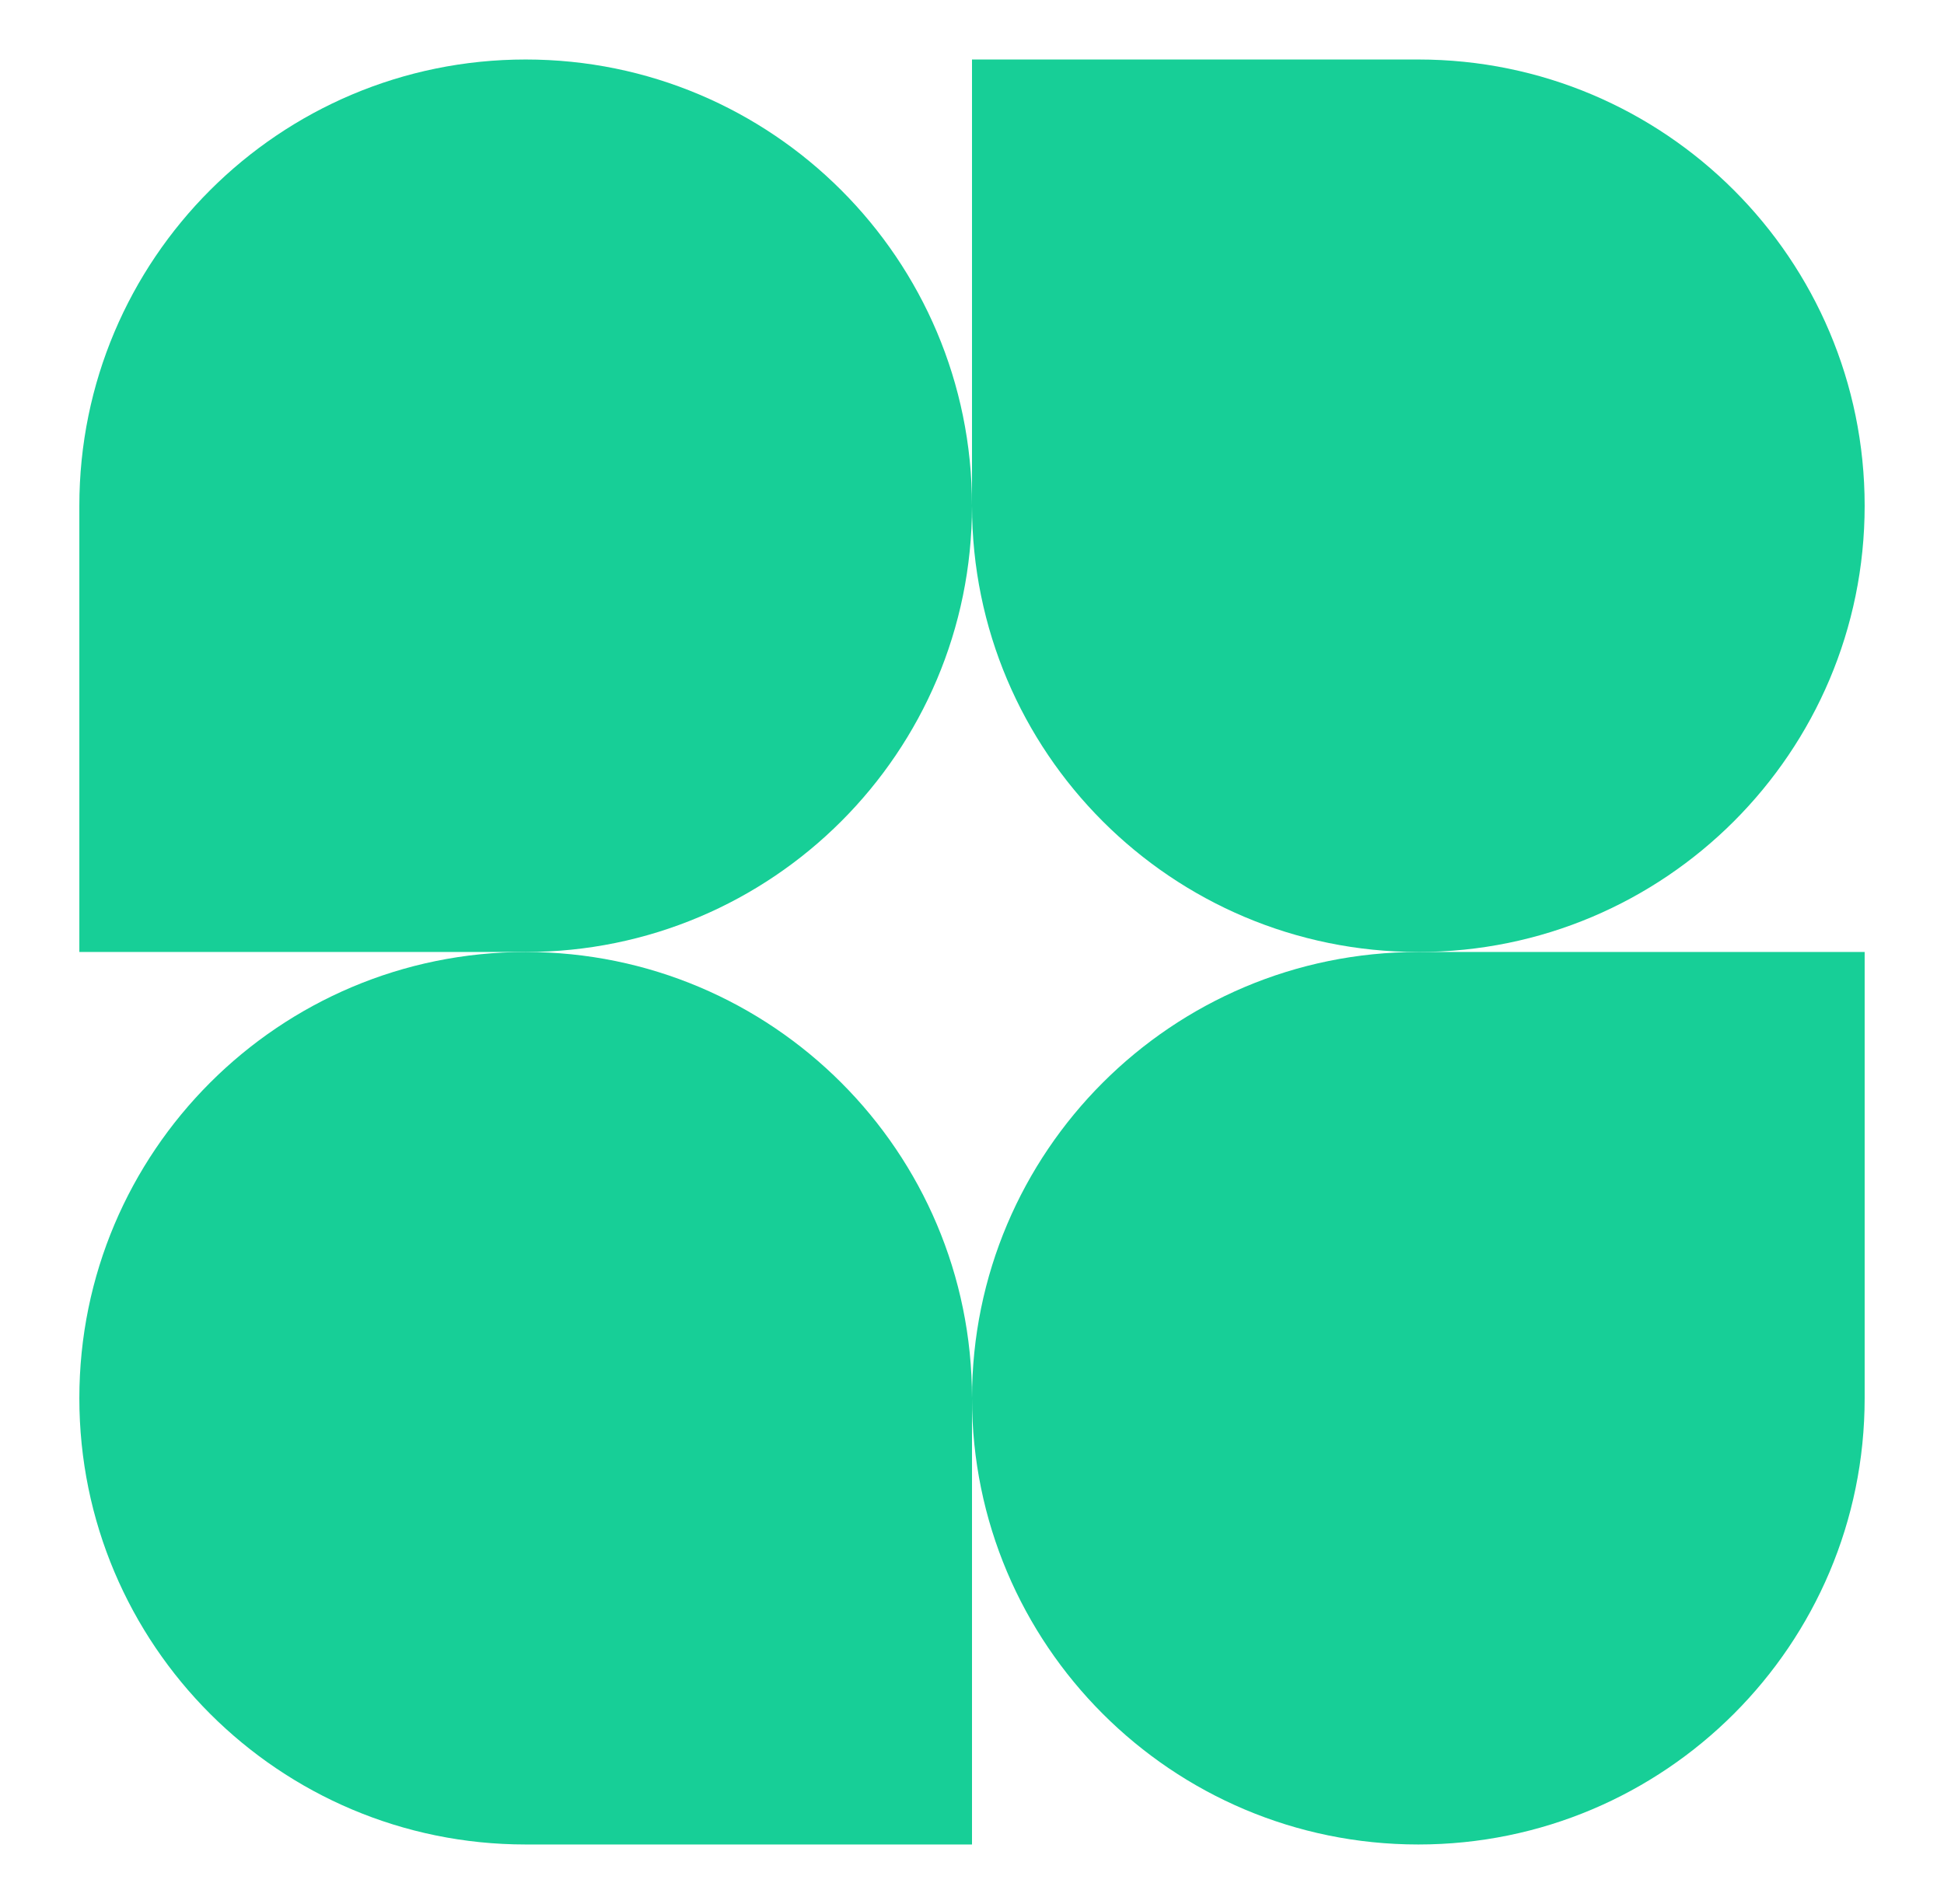
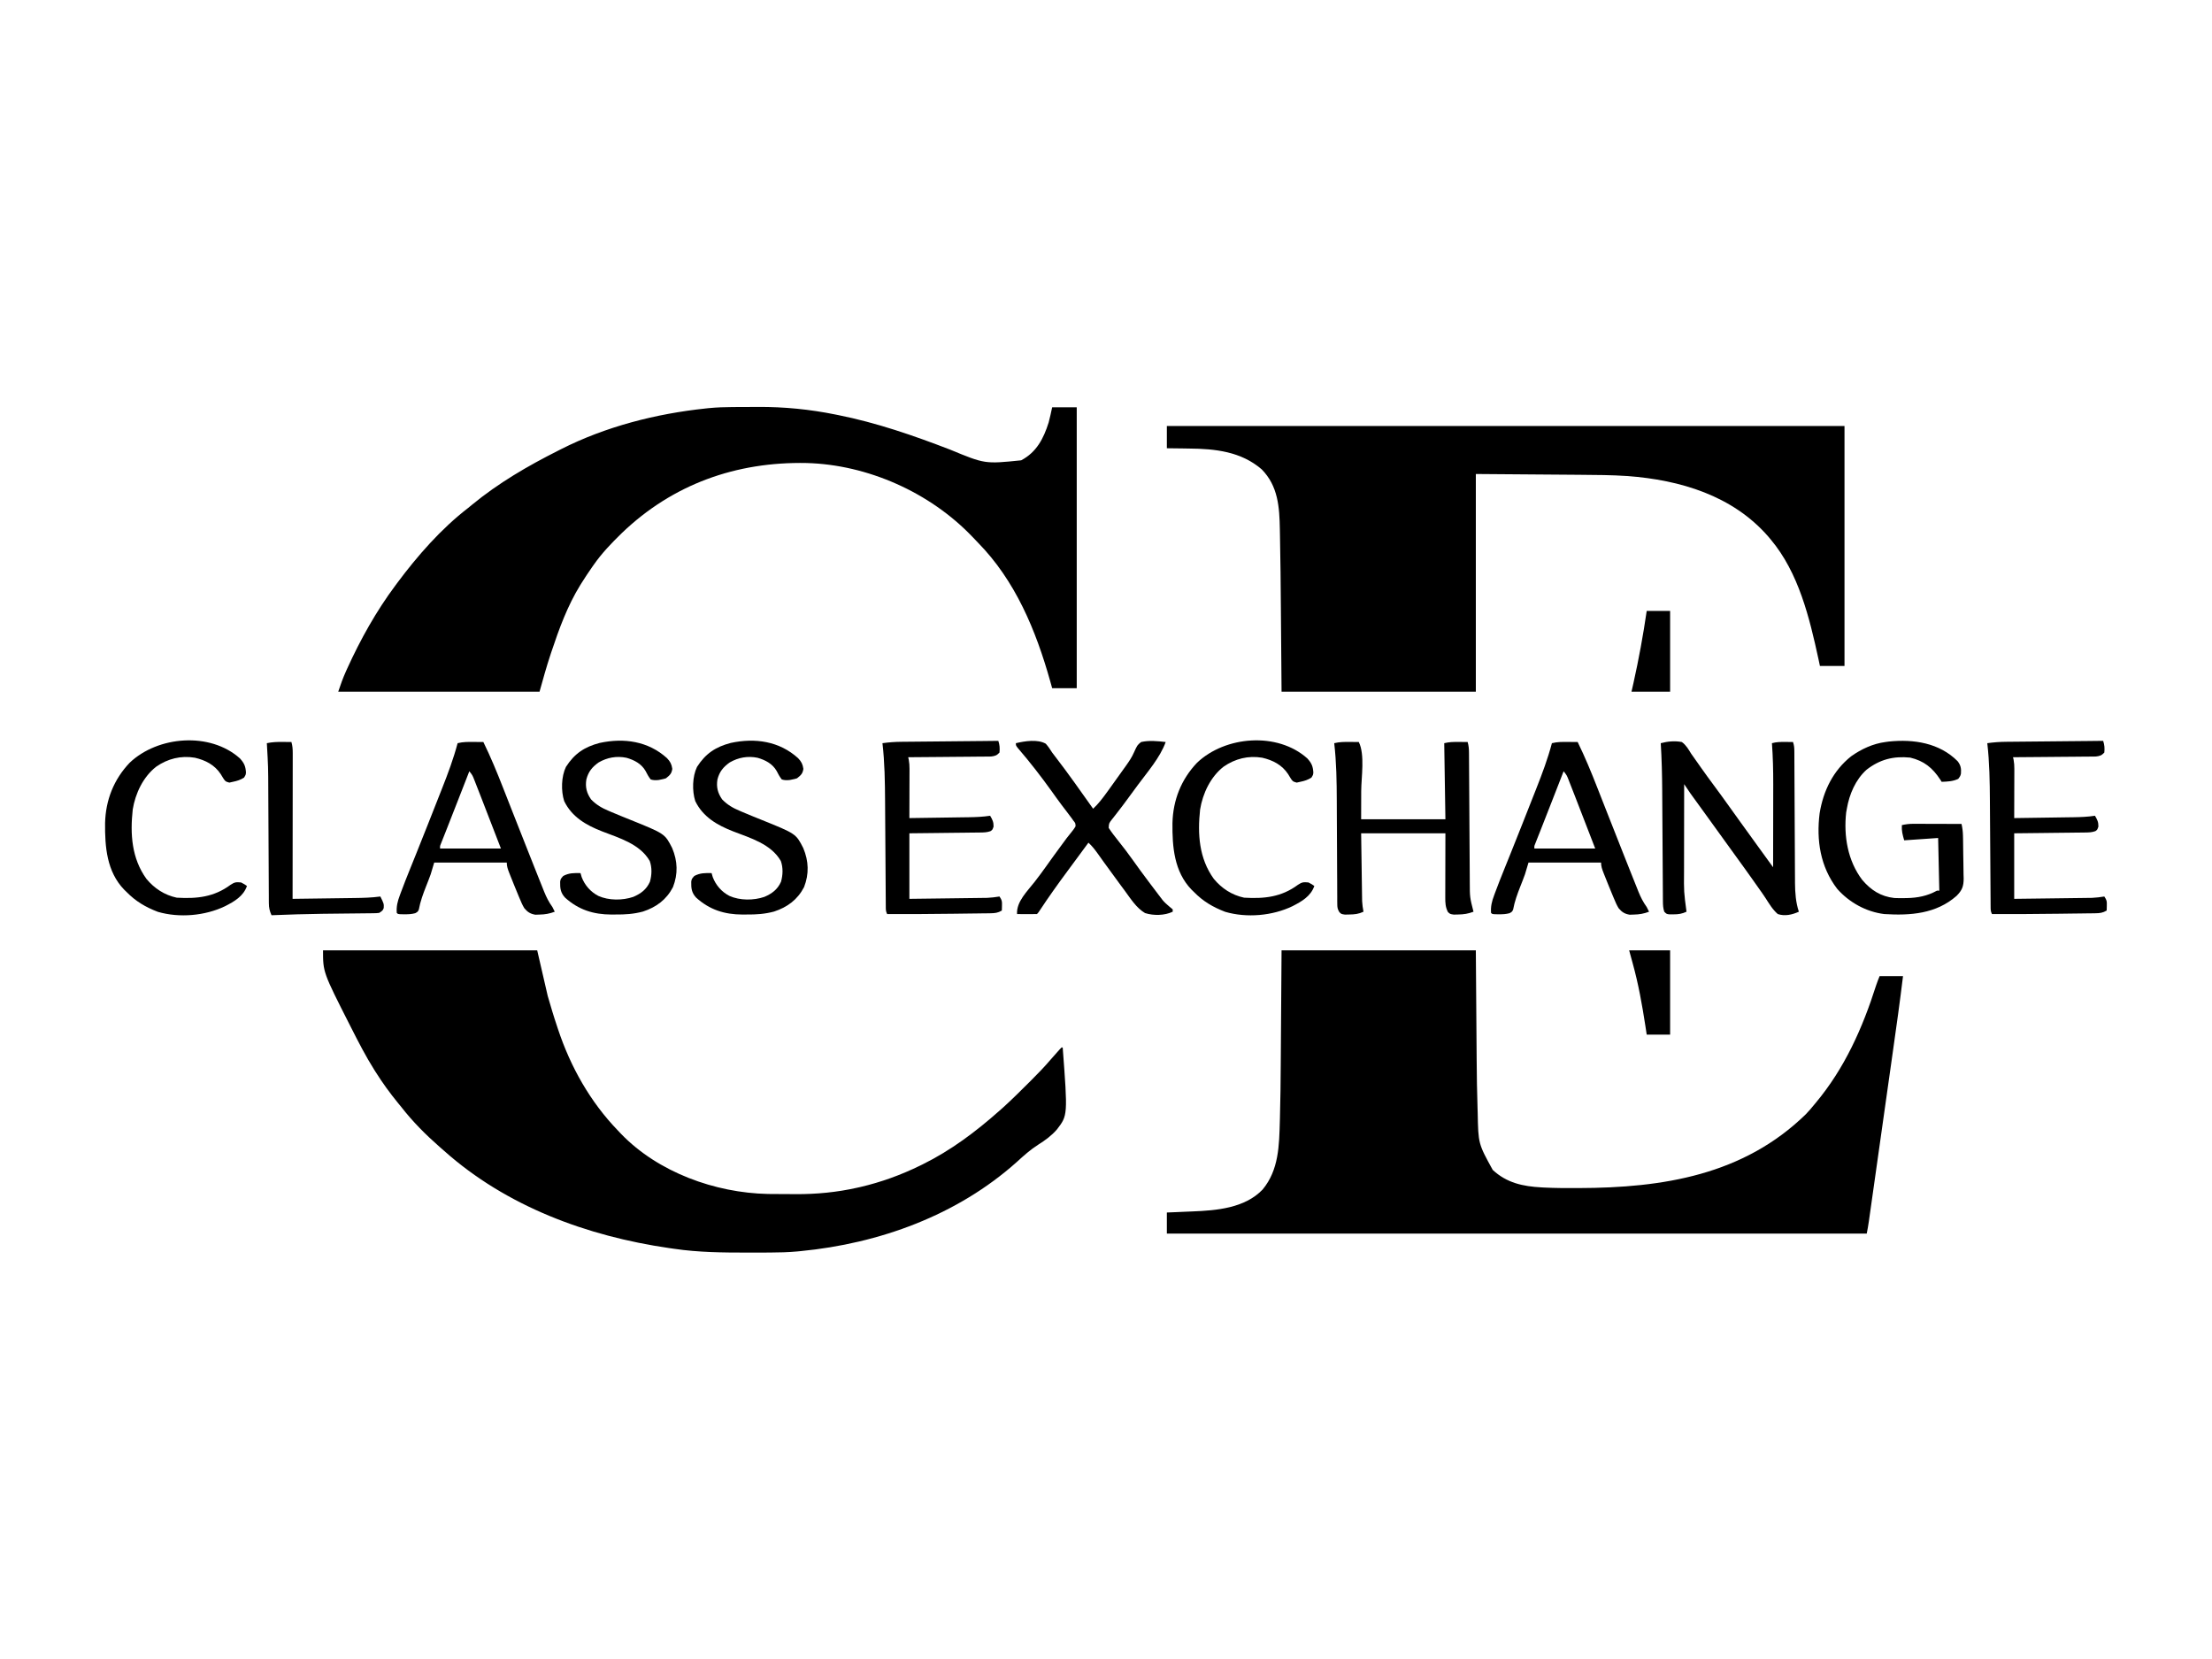
- <svg xmlns="http://www.w3.org/2000/svg" id="logo-15" width="49" height="48" viewBox="0 0 49 48" fill="none">
-   <path d="M24.5 12.75C24.5 18.963 19.463 24 13.25 24H2V12.75C2 6.537 7.037 1.5 13.25 1.5C19.463 1.5 24.5 6.537 24.5 12.75Z" class="ccustom" fill="#17CF97" />
-   <path d="M24.5 35.25C24.5 29.037 29.537 24 35.75 24H47V35.25C47 41.463 41.963 46.5 35.75 46.5C29.537 46.5 24.5 41.463 24.5 35.25Z" class="ccustom" fill="#17CF97" />
-   <path d="M2 35.25C2 41.463 7.037 46.5 13.25 46.5H24.5V35.25C24.5 29.037 19.463 24 13.25 24C7.037 24 2 29.037 2 35.25Z" class="ccustom" fill="#17CF97" />
-   <path d="M47 12.75C47 6.537 41.963 1.5 35.75 1.5H24.5V12.75C24.5 18.963 29.537 24 35.75 24C41.963 24 47 18.963 47 12.75Z" class="ccustom" fill="#17CF97" />
+ <svg xmlns="http://www.w3.org/2000/svg" version="1.1" width="1890" height="1417">
+   <path d="M0 0 C54.78 0 109.56 0 166 0 C166.438 57.625 166.438 57.625 166.568 75.624 C166.612 81.085 166.612 81.085 166.656 86.546 C166.675 88.924 166.692 91.302 166.708 93.68 C166.803 107.507 167.019 121.322 167.469 135.142 C167.528 136.986 167.528 136.986 167.589 138.868 C168.086 165.177 168.086 165.177 180.438 187.625 C192.415 198.726 206.185 201.698 222.227 202.555 C223.005 202.597 223.784 202.639 224.587 202.682 C233.515 203.126 242.437 203.155 251.375 203.125 C252.241 203.123 253.106 203.121 253.998 203.119 C325.817 202.937 394.673 192.044 448 140 C450.479 137.438 452.751 134.765 455 132 C455.422 131.495 455.844 130.991 456.279 130.471 C481.177 100.715 496.419 66.401 508.105 29.665 C508.974 27.076 509.986 24.536 511 22 C517.6 22 524.2 22 531 22 C528.391 43.656 525.337 65.242 522.277 86.837 C521.53 92.11 520.785 97.384 520.04 102.657 C518.792 111.485 517.543 120.312 516.293 129.14 C514.849 139.339 513.407 149.538 511.966 159.737 C510.574 169.589 509.181 179.441 507.787 189.293 C507.196 193.473 506.605 197.653 506.014 201.832 C505.321 206.739 504.627 211.645 503.931 216.551 C503.676 218.35 503.422 220.149 503.168 221.948 C502.822 224.402 502.474 226.856 502.125 229.309 C501.975 230.377 501.975 230.377 501.822 231.467 C501.316 235.013 500.703 238.484 500 242 C302.66 242 105.32 242 -98 242 C-98 236.06 -98 230.12 -98 224 C-95.287 223.89 -92.573 223.781 -89.777 223.668 C-87.096 223.552 -84.415 223.431 -81.734 223.31 C-79.897 223.23 -78.059 223.153 -76.221 223.081 C-55.464 222.26 -31.42 220.297 -16.188 204.375 C-2.247 187.642 -2.033 166.546 -1.457 145.764 C-1.437 145.049 -1.416 144.334 -1.394 143.597 C-0.944 127.992 -0.782 112.388 -0.684 96.777 C-0.665 94.269 -0.646 91.761 -0.627 89.253 C-0.56 80.148 -0.499 71.043 -0.438 61.938 C-0.293 41.498 -0.149 21.059 0 0 Z " fill="#000000" transform="translate(1095,812)" />
+   <path d="M0 0 C191.07 0 382.14 0 579 0 C579 67.65 579 135.3 579 205 C572.07 205 565.14 205 558 205 C557.381 202.096 557.381 202.096 556.75 199.133 C549.073 163.742 539.819 125.363 516 97 C515.27 96.131 514.541 95.262 513.789 94.367 C483.281 59.363 438.599 46.14 393.739 42.754 C380.154 41.844 366.576 41.776 352.965 41.684 C350.679 41.665 348.393 41.646 346.107 41.627 C337.717 41.559 329.327 41.499 320.938 41.438 C302.148 41.293 283.359 41.149 264 41 C264 102.38 264 163.76 264 227 C209.22 227 154.44 227 98 227 C97.562 173.062 97.562 173.062 97.432 156.317 C97.175 124.799 97.175 124.799 96.644 93.285 C96.609 91.589 96.576 89.892 96.546 88.196 C96.203 69.264 95.075 51.249 81 37 C63.315 21.768 41.235 19.425 18.875 19.25 C17.03 19.222 15.185 19.192 13.34 19.16 C8.893 19.084 4.448 19.043 0 19 C0 12.73 0 6.46 0 0 Z " fill="#000000" transform="translate(997,364)" />
+   <path d="M0 0 C1.712 -0.009 1.712 -0.009 3.458 -0.017 C5.868 -0.027 8.279 -0.033 10.689 -0.037 C14.279 -0.047 17.868 -0.078 21.457 -0.109 C43.831 -0.214 65.793 1.943 87.719 6.391 C88.468 6.54 89.216 6.689 89.988 6.842 C122.896 13.418 154.314 24.301 185.561 36.337 C215.363 48.684 215.363 48.684 246.352 45.516 C259.471 38.606 265.488 26.972 269.844 13.203 C270.975 8.884 271.931 4.576 272.844 0.203 C279.774 0.203 286.704 0.203 293.844 0.203 C293.844 79.403 293.844 158.603 293.844 240.203 C286.914 240.203 279.984 240.203 272.844 240.203 C272.287 238.209 271.73 236.215 271.156 234.16 C258.943 190.771 241.46 148.438 209.384 115.779 C207.764 114.122 206.173 112.439 204.582 110.754 C168.41 72.95 115.238 49.213 62.984 47.82 C3.051 46.606 -51.236 65.816 -94.832 107.66 C-103.725 116.323 -112.081 124.982 -119.156 135.203 C-119.561 135.779 -119.966 136.356 -120.383 136.95 C-123.424 141.295 -126.334 145.713 -129.156 150.203 C-129.531 150.799 -129.906 151.394 -130.292 152.008 C-141.265 169.751 -148.462 189.492 -155.031 209.203 C-155.366 210.205 -155.366 210.205 -155.707 211.227 C-159.22 221.803 -162.169 232.45 -165.156 243.203 C-221.916 243.203 -278.676 243.203 -337.156 243.203 C-335.183 237.284 -333.201 231.669 -330.656 226.016 C-330.312 225.249 -329.967 224.483 -329.612 223.694 C-318.146 198.481 -304.743 174.43 -288.156 152.203 C-287.725 151.622 -287.294 151.04 -286.85 150.441 C-269.438 127.065 -249.289 104.02 -226.156 86.203 C-225.044 85.294 -223.935 84.381 -222.828 83.465 C-200.27 64.885 -175.198 50.309 -149.156 37.203 C-148.066 36.647 -148.066 36.647 -146.954 36.08 C-108.653 16.646 -65.705 5.698 -23.156 1.203 C-22.339 1.116 -21.522 1.028 -20.681 0.938 C-13.776 0.252 -6.936 0.028 0 0 Z " fill="#000000" transform="translate(626.1562,347.7969)" />
+   <path d="M0 0 C60.39 0 120.78 0 183 0 C185.97 12.87 188.94 25.74 192 39 C194.532 47.747 197.084 56.389 200 65 C200.275 65.832 200.55 66.665 200.833 67.522 C211.545 99.717 228.399 129.582 252 154 C252.883 154.935 253.766 155.869 254.676 156.832 C286.379 189.636 334.925 207.201 380.085 208.161 C381.873 208.181 383.661 208.195 385.449 208.203 C386.424 208.209 387.398 208.215 388.402 208.22 C390.459 208.23 392.515 208.236 394.572 208.24 C397.635 208.25 400.697 208.281 403.76 208.312 C421.521 208.408 439.084 206.72 456.438 202.812 C457.365 202.606 458.293 202.4 459.249 202.187 C476.815 198.096 493.81 191.924 510 184 C511.149 183.44 511.149 183.44 512.322 182.868 C536.476 170.952 557.92 154.845 578 137 C578.962 136.151 579.923 135.301 580.914 134.426 C588.639 127.445 596.004 120.1 603.375 112.75 C603.897 112.23 604.42 111.711 604.958 111.175 C610.859 105.297 616.605 99.352 622 93 C623.62 91.162 625.244 89.328 626.875 87.5 C627.636 86.644 628.396 85.788 629.18 84.906 C629.78 84.277 630.381 83.648 631 83 C631.33 83 631.66 83 632 83 C636.347 140.983 636.347 140.983 627.043 153.078 C622.513 158.314 616.991 162.349 611.141 166.005 C604.505 170.219 598.588 175.498 592.812 180.812 C541.805 226.423 475.319 250.515 408 257 C407.117 257.087 406.233 257.175 405.323 257.265 C397.524 257.981 389.782 258.175 381.953 258.203 C380.636 258.21 379.318 258.217 377.961 258.225 C373.724 258.244 369.487 258.249 365.25 258.25 C364.168 258.25 364.168 258.25 363.064 258.251 C341.902 258.252 320.981 258.114 300 255 C298.561 254.794 297.122 254.588 295.684 254.382 C225.845 244.257 156.77 218.845 103.487 171.324 C102.16 170.143 100.819 168.976 99.477 167.812 C87.703 157.487 76.623 146.358 67 134 C66.051 132.838 65.099 131.678 64.145 130.52 C57.178 122.029 50.863 113.286 45 104 C44.633 103.424 44.267 102.848 43.889 102.254 C36.514 90.581 30.231 78.311 24 66 C23.62 65.255 23.239 64.51 22.847 63.743 C0 18.693 0 18.693 0 0 Z " fill="#000000" transform="translate(276,812)" />
+   <path d="M0 0 C3.675 2.639 5.641 6.19 8 10 C9.351 11.954 10.731 13.886 12.113 15.819 C13.662 17.99 15.191 20.174 16.719 22.359 C20.114 27.19 23.611 31.943 27.125 36.688 C31.551 42.667 35.939 48.668 40.249 54.732 C43.582 59.421 46.943 64.088 50.312 68.75 C50.857 69.503 51.401 70.256 51.962 71.032 C53.076 72.573 54.19 74.114 55.305 75.655 C57.017 78.023 58.727 80.392 60.438 82.762 C61.003 83.545 61.568 84.329 62.151 85.136 C63.213 86.606 64.274 88.077 65.335 89.548 C68.282 93.629 71.237 97.703 74.198 101.774 C74.912 102.755 75.626 103.737 76.361 104.748 C76.902 105.491 77.443 106.234 78 107 C78.023 95.689 78.041 84.379 78.052 73.068 C78.057 67.815 78.064 62.561 78.075 57.307 C78.086 52.224 78.092 47.141 78.095 42.057 C78.097 40.131 78.1 38.206 78.106 36.28 C78.138 24.479 77.852 12.772 77 1 C80.82 -0.057 84.279 -0.099 88.25 -0.062 C90.145 -0.049 90.145 -0.049 92.078 -0.035 C93.042 -0.024 94.007 -0.012 95 0 C95.997 2.991 96.132 4.977 96.145 8.101 C96.152 9.157 96.159 10.212 96.166 11.3 C96.168 12.457 96.171 13.615 96.174 14.808 C96.18 16.028 96.187 17.248 96.194 18.505 C96.208 21.16 96.22 23.815 96.23 26.47 C96.245 30.679 96.269 34.887 96.295 39.095 C96.366 51.063 96.425 63.031 96.477 74.999 C96.505 81.608 96.541 88.217 96.583 94.826 C96.61 98.998 96.628 103.17 96.639 107.343 C96.651 110.571 96.675 113.799 96.697 117.027 C96.698 118.167 96.698 119.306 96.699 120.481 C96.773 128.784 97.358 137.075 100 145 C94.207 147.575 88.1 149.026 82 147 C77.613 143.248 74.598 138.103 71.496 133.296 C69.593 130.375 67.578 127.545 65.551 124.709 C64.042 122.597 62.551 120.474 61.062 118.348 C56.326 111.603 51.477 104.94 46.641 98.266 C43.924 94.514 41.212 90.757 38.5 87 C37.417 85.5 36.333 84 35.25 82.5 C33.083 79.5 30.917 76.5 28.75 73.5 C28.213 72.757 27.676 72.013 27.123 71.247 C26.047 69.757 24.971 68.267 23.895 66.776 C21.078 62.874 18.258 58.975 15.434 55.078 C14.556 53.866 14.556 53.866 13.66 52.629 C12.545 51.089 11.429 49.55 10.312 48.012 C9.806 47.312 9.299 46.612 8.777 45.891 C8.336 45.283 7.895 44.674 7.441 44.048 C5.577 41.399 3.794 38.697 2 36 C1.977 47.936 1.959 59.871 1.948 71.807 C1.943 77.35 1.936 82.893 1.925 88.436 C1.914 93.792 1.908 99.148 1.905 104.503 C1.903 106.54 1.9 108.577 1.894 110.614 C1.742 127.902 1.742 127.902 4 145 C0.138 146.799 -2.938 147.271 -7.188 147.25 C-8.233 147.255 -9.278 147.26 -10.355 147.266 C-13 147 -13 147 -15 145 C-16.01 142.016 -16.133 139.232 -16.151 136.098 C-16.164 134.618 -16.164 134.618 -16.177 133.109 C-16.181 132.033 -16.185 130.957 -16.189 129.848 C-16.198 128.709 -16.206 127.57 -16.215 126.396 C-16.232 123.919 -16.247 121.442 -16.26 118.965 C-16.281 115.027 -16.308 111.09 -16.337 107.152 C-16.392 99.478 -16.44 91.804 -16.487 84.13 C-16.546 74.421 -16.607 64.712 -16.678 55.003 C-16.71 50.488 -16.736 45.974 -16.76 41.459 C-16.847 27.946 -17.169 14.489 -18 1 C-11.973 -0.579 -6.168 -1.128 0 0 Z " fill="#000000" transform="translate(1437,634)" />
+   <path d="M0 0 C0.741 0.005 1.481 0.009 2.244 0.014 C4.059 0.025 5.873 0.043 7.688 0.062 C13.045 10.777 9.793 30.283 9.75 41.938 C9.729 49.899 9.709 57.86 9.688 66.062 C33.447 66.062 57.208 66.062 81.688 66.062 C81.358 44.612 81.028 23.163 80.688 1.062 C84.875 0.016 88.666 -0.049 92.938 0 C93.683 0.005 94.428 0.009 95.195 0.014 C97.026 0.025 98.857 0.043 100.688 0.062 C101.599 3.179 101.821 5.98 101.839 9.222 C101.847 10.265 101.856 11.307 101.864 12.382 C101.868 13.521 101.873 14.659 101.877 15.833 C101.889 17.638 101.889 17.638 101.902 19.48 C101.919 22.097 101.935 24.713 101.948 27.329 C101.968 31.474 101.996 35.619 102.025 39.764 C102.085 48.572 102.136 57.38 102.188 66.188 C102.243 75.677 102.299 85.166 102.365 94.655 C102.389 98.096 102.41 101.537 102.427 104.978 C102.447 108.824 102.472 112.67 102.498 116.516 C102.502 117.643 102.506 118.769 102.511 119.93 C102.545 132.745 102.545 132.745 105.688 145.062 C101.179 146.788 97.322 147.386 92.5 147.438 C91.29 147.466 90.079 147.494 88.832 147.523 C85.688 147.062 85.688 147.062 83.824 145.289 C81.73 141.188 81.565 137.586 81.574 133.009 C81.574 131.771 81.574 130.533 81.574 129.257 C81.579 127.961 81.585 126.664 81.59 125.328 C81.591 124.133 81.592 122.938 81.593 121.707 C81.598 117.242 81.612 112.777 81.625 108.312 C81.646 98.33 81.666 88.347 81.688 78.062 C57.928 78.062 34.167 78.062 9.688 78.062 C9.832 88.004 9.976 97.945 10.125 108.188 C10.168 111.318 10.211 114.448 10.256 117.672 C10.294 120.159 10.332 122.646 10.371 125.133 C10.388 126.419 10.404 127.706 10.421 129.031 C10.441 130.269 10.461 131.506 10.482 132.782 C10.505 134.387 10.505 134.387 10.529 136.025 C10.69 139.103 11.122 142.035 11.688 145.062 C7.566 147.021 4.108 147.389 -0.438 147.438 C-1.657 147.466 -2.876 147.494 -4.133 147.523 C-7.312 147.062 -7.312 147.062 -8.987 145.321 C-10.481 142.776 -10.692 141.391 -10.704 138.464 C-10.721 137.086 -10.721 137.086 -10.738 135.679 C-10.734 134.177 -10.734 134.177 -10.729 132.645 C-10.738 131.584 -10.746 130.523 -10.755 129.43 C-10.78 125.911 -10.784 122.393 -10.789 118.875 C-10.803 116.418 -10.819 113.96 -10.836 111.503 C-10.878 105.013 -10.903 98.524 -10.924 92.035 C-10.959 81.706 -11.021 71.377 -11.082 61.049 C-11.101 57.466 -11.113 53.884 -11.124 50.302 C-11.189 33.862 -11.405 17.41 -13.312 1.062 C-8.875 -0.049 -4.543 -0.053 0 0 Z " fill="#000000" transform="translate(1153.312,633.9375)" />
+   <path d="M0 0 C2.675 3.377 3.223 6.344 2.875 10.605 C2.375 12.625 2.375 12.625 0.562 15.125 C-4.05 17.295 -8.578 17.448 -13.625 17.625 C-14.026 16.984 -14.427 16.344 -14.84 15.684 C-21.464 5.605 -28.716 -0.245 -40.5 -3.062 C-54.727 -4.485 -66.375 -1.543 -77.742 7.266 C-87.174 15.706 -92.539 28.353 -94.625 40.625 C-94.816 41.678 -95.007 42.731 -95.203 43.816 C-97.432 63.936 -93.874 85.168 -81.453 101.477 C-73.975 110.218 -65.658 115.619 -54.04 116.913 C-51.436 117.025 -48.856 117.041 -46.25 117 C-45.335 116.992 -44.421 116.984 -43.478 116.976 C-34.103 116.779 -25.899 115.198 -17.625 110.625 C-16.965 110.625 -16.305 110.625 -15.625 110.625 C-15.955 95.775 -16.285 80.925 -16.625 65.625 C-30.98 66.615 -30.98 66.615 -45.625 67.625 C-47.115 62.409 -47.872 59.697 -47.625 54.625 C-44.302 53.881 -41.238 53.502 -37.835 53.511 C-36.454 53.512 -36.454 53.512 -35.045 53.512 C-33.575 53.519 -33.575 53.519 -32.074 53.527 C-31.06 53.529 -30.046 53.53 -29.002 53.532 C-25.772 53.537 -22.542 53.55 -19.312 53.562 C-17.119 53.568 -14.926 53.572 -12.732 53.576 C-7.363 53.587 -1.994 53.604 3.375 53.625 C4.128 57.01 4.523 60.191 4.6 63.656 C4.633 65.118 4.633 65.118 4.668 66.61 C4.739 71.048 4.796 75.486 4.835 79.925 C4.862 82.262 4.903 84.598 4.958 86.934 C5.037 90.317 5.07 93.698 5.094 97.082 C5.127 98.119 5.16 99.155 5.194 100.224 C5.175 106.906 3.885 110.318 -0.862 115.072 C-18.366 130.489 -40.431 131.996 -62.625 130.625 C-78.072 128.756 -92.661 120.693 -102.879 109.059 C-117.295 90.266 -120.779 67.555 -117.875 44.5 C-114.741 25.285 -106.359 8.096 -90.938 -4.188 C-82.275 -10.353 -72.236 -14.989 -61.625 -16.375 C-60.161 -16.574 -60.161 -16.574 -58.668 -16.777 C-37.498 -18.971 -15.543 -15.616 0 0 Z " fill="#000000" transform="translate(1672.625,650.375)" />
+   <path d="M0 0 C2.129 2.378 3.758 4.856 5.465 7.555 C6.345 8.739 7.238 9.914 8.141 11.082 C19.342 25.578 29.839 40.635 40.465 55.555 C44.871 51.428 48.36 46.869 51.902 41.992 C52.507 41.164 53.112 40.337 53.735 39.484 C58.151 33.416 62.511 27.31 66.84 21.18 C67.437 20.348 68.034 19.517 68.65 18.661 C71.235 15.012 73.603 11.518 75.383 7.406 C78.212 1.211 78.212 1.211 81.465 -1.445 C88.346 -2.972 95.523 -2.241 102.465 -1.445 C97.615 12.009 86.863 24.129 78.465 35.555 C77.88 36.351 77.295 37.148 76.692 37.969 C75.501 39.589 74.31 41.208 73.118 42.827 C71.941 44.426 70.765 46.027 69.591 47.628 C66.799 51.43 63.977 55.198 61.066 58.91 C60.542 59.591 60.017 60.271 59.477 60.972 C58.496 62.243 57.5 63.502 56.488 64.749 C53.972 67.992 53.972 67.992 53.777 71.941 C56.279 75.816 59.079 79.398 61.965 82.992 C66.234 88.391 70.449 93.795 74.402 99.43 C78.547 105.323 82.828 111.105 87.152 116.867 C87.77 117.691 88.388 118.516 89.025 119.365 C90.832 121.767 92.647 124.162 94.465 126.555 C95.084 127.375 95.703 128.196 96.341 129.041 C96.946 129.834 97.552 130.628 98.176 131.445 C98.714 132.153 99.252 132.861 99.806 133.591 C101.53 135.632 103.349 137.288 105.402 138.992 C106.413 139.838 107.424 140.683 108.465 141.555 C108.465 142.215 108.465 142.875 108.465 143.555 C101.565 146.871 92.081 147.032 84.805 144.703 C77.405 140.325 72.467 132.367 67.465 125.555 C66.347 124.053 65.229 122.552 64.109 121.051 C59.292 114.567 54.527 108.047 49.824 101.48 C49.239 100.664 48.653 99.848 48.05 99.007 C46.939 97.454 45.831 95.899 44.727 94.341 C42.189 90.79 39.7 87.519 36.465 84.555 C36.114 85.031 35.763 85.507 35.402 85.997 C34.334 87.447 33.266 88.896 32.198 90.345 C30.944 92.047 29.69 93.749 28.437 95.452 C25.208 99.835 21.976 104.216 18.734 108.59 C10.388 119.859 2.26 131.222 -5.441 142.945 C-6.535 144.555 -6.535 144.555 -7.535 145.555 C-10.398 145.628 -13.236 145.647 -16.098 145.617 C-16.904 145.613 -17.71 145.608 -18.541 145.604 C-20.539 145.592 -22.537 145.574 -24.535 145.555 C-25.196 134.935 -15.696 126.025 -9.505 118.022 C-6.111 113.634 -2.797 109.21 0.402 104.68 C4.441 98.964 8.56 93.312 12.715 87.68 C13.294 86.895 13.872 86.11 14.469 85.301 C15.029 84.542 15.59 83.782 16.168 83 C16.71 82.258 17.252 81.516 17.811 80.751 C18.931 79.264 20.093 77.807 21.291 76.382 C22.853 74.489 24.267 72.696 25.465 70.555 C25.36 67.861 25.36 67.861 23.465 65.555 C23.101 65.03 22.736 64.504 22.361 63.963 C21.003 62.061 19.585 60.215 18.152 58.367 C17.058 56.935 15.966 55.501 14.875 54.066 C14.311 53.324 13.746 52.582 13.165 51.818 C10.41 48.15 7.755 44.412 5.09 40.68 C-4.037 27.961 -13.605 15.59 -23.84 3.742 C-25.535 1.555 -25.535 1.555 -25.535 -0.445 C-17.938 -2.242 -7.028 -4.007 0 0 Z " fill="#000000" transform="translate(893.5352,635.4453)" />
+   <path d="M0 0 C1.461 0.011 2.921 0.023 4.382 0.033 C6.266 0.048 6.266 0.048 8.188 0.062 C14.443 12.846 19.826 25.872 25 39.125 C25.821 41.216 26.644 43.307 27.466 45.398 C29.177 49.747 30.885 54.098 32.591 58.449 C36.41 68.182 40.255 77.905 44.102 87.627 C45.271 90.583 46.438 93.54 47.605 96.496 C49.418 101.089 51.241 105.678 53.071 110.264 C53.843 112.199 54.613 114.135 55.382 116.072 C56.578 119.08 57.784 122.083 58.992 125.086 C59.354 125.999 59.715 126.912 60.088 127.852 C62.043 132.681 64.146 136.834 67.188 141.062 C67.882 142.382 68.563 143.709 69.188 145.062 C64.753 146.746 60.927 147.412 56.188 147.5 C55.012 147.54 53.836 147.58 52.625 147.621 C48.351 146.926 45.905 145.325 43.188 142.062 C41.585 139.44 40.407 136.718 39.25 133.875 C38.919 133.096 38.589 132.318 38.248 131.515 C37.206 129.039 36.194 126.553 35.188 124.062 C34.844 123.221 34.501 122.38 34.148 121.514 C33.15 119.055 32.164 116.592 31.188 114.125 C30.885 113.362 30.582 112.6 30.27 111.814 C29.09 108.762 28.188 106.364 28.188 103.062 C7.728 103.062 -12.732 103.062 -33.812 103.062 C-34.803 106.362 -35.792 109.662 -36.812 113.062 C-37.431 114.8 -38.07 116.531 -38.75 118.246 C-39.086 119.106 -39.422 119.966 -39.768 120.852 C-40.113 121.726 -40.457 122.6 -40.812 123.5 C-43.357 129.996 -45.686 136.31 -46.949 143.199 C-47.812 145.062 -47.812 145.062 -50.004 146.32 C-53.136 147.148 -55.826 147.294 -59.062 147.25 C-60.12 147.244 -61.177 147.237 -62.266 147.23 C-64.812 147.062 -64.812 147.062 -65.812 146.062 C-66.216 140.574 -65.13 136.19 -63.207 131.117 C-62.936 130.377 -62.665 129.637 -62.385 128.875 C-59.83 121.962 -57.118 115.11 -54.349 108.28 C-52.827 104.528 -51.319 100.769 -49.809 97.012 C-49.489 96.217 -49.169 95.422 -48.839 94.602 C-42.391 78.569 -36.062 62.487 -29.735 46.405 C-28.881 44.236 -28.025 42.069 -27.168 39.902 C-22.11 27.102 -17.336 14.378 -13.812 1.062 C-9.188 -0.114 -4.732 -0.051 0 0 Z M-3.812 25.062 C-4.25 26.184 -4.688 27.306 -5.138 28.461 C-6.441 31.8 -7.744 35.139 -9.047 38.478 C-10.517 42.247 -11.987 46.016 -13.457 49.785 C-16.585 57.807 -19.714 65.828 -22.879 73.836 C-23.301 74.904 -23.722 75.973 -24.156 77.074 C-24.909 78.98 -25.665 80.884 -26.424 82.787 C-26.748 83.609 -27.072 84.431 -27.406 85.277 C-27.681 85.969 -27.957 86.662 -28.24 87.375 C-28.92 89.081 -28.92 89.081 -28.812 91.062 C-11.652 91.062 5.508 91.062 23.188 91.062 C17.582 76.402 11.931 61.759 6.2 47.147 C5.525 45.423 4.851 43.699 4.18 41.974 C3.229 39.533 2.272 37.094 1.312 34.656 C1.026 33.918 0.74 33.179 0.446 32.418 C-1.139 28.403 -1.139 28.403 -3.812 25.062 Z " fill="#000000" transform="translate(1339.812,633.9375)" />
+   <path d="M0 0 C1.461 0.011 2.921 0.023 4.382 0.033 C6.266 0.048 6.266 0.048 8.188 0.062 C14.443 12.846 19.826 25.872 25 39.125 C25.821 41.216 26.644 43.307 27.466 45.398 C29.177 49.747 30.885 54.098 32.591 58.449 C36.41 68.182 40.255 77.905 44.102 87.627 C45.271 90.583 46.438 93.54 47.605 96.496 C49.418 101.089 51.241 105.678 53.071 110.264 C53.843 112.199 54.613 114.135 55.382 116.072 C56.578 119.08 57.784 122.083 58.992 125.086 C59.354 125.999 59.715 126.912 60.088 127.852 C62.043 132.681 64.146 136.834 67.188 141.062 C67.882 142.382 68.563 143.709 69.188 145.062 C64.753 146.746 60.927 147.412 56.188 147.5 C55.012 147.54 53.836 147.58 52.625 147.621 C48.351 146.926 45.905 145.325 43.188 142.062 C41.585 139.44 40.407 136.718 39.25 133.875 C38.919 133.096 38.589 132.318 38.248 131.515 C37.206 129.039 36.194 126.553 35.188 124.062 C34.844 123.221 34.501 122.38 34.148 121.514 C33.15 119.055 32.164 116.592 31.188 114.125 C30.885 113.362 30.582 112.6 30.27 111.814 C29.09 108.762 28.188 106.364 28.188 103.062 C7.728 103.062 -12.732 103.062 -33.812 103.062 C-34.803 106.362 -35.792 109.662 -36.812 113.062 C-37.431 114.8 -38.07 116.531 -38.75 118.246 C-39.086 119.106 -39.422 119.966 -39.768 120.852 C-40.113 121.726 -40.457 122.6 -40.812 123.5 C-43.357 129.996 -45.686 136.31 -46.949 143.199 C-47.812 145.062 -47.812 145.062 -50.004 146.32 C-53.136 147.148 -55.826 147.294 -59.062 147.25 C-60.12 147.244 -61.177 147.237 -62.266 147.23 C-64.812 147.062 -64.812 147.062 -65.812 146.062 C-66.216 140.574 -65.13 136.19 -63.207 131.117 C-62.936 130.377 -62.665 129.637 -62.385 128.875 C-59.83 121.962 -57.118 115.11 -54.349 108.28 C-52.827 104.528 -51.319 100.769 -49.809 97.012 C-49.489 96.217 -49.169 95.422 -48.839 94.602 C-42.391 78.569 -36.062 62.487 -29.735 46.405 C-28.881 44.236 -28.025 42.069 -27.168 39.902 C-22.11 27.102 -17.336 14.378 -13.812 1.062 C-9.188 -0.114 -4.732 -0.051 0 0 Z M-3.812 25.062 C-4.25 26.184 -4.688 27.306 -5.138 28.461 C-6.441 31.8 -7.744 35.139 -9.047 38.478 C-10.517 42.247 -11.987 46.016 -13.457 49.785 C-16.585 57.807 -19.714 65.828 -22.879 73.836 C-23.301 74.904 -23.722 75.973 -24.156 77.074 C-24.909 78.98 -25.665 80.884 -26.424 82.787 C-26.748 83.609 -27.072 84.431 -27.406 85.277 C-27.681 85.969 -27.957 86.662 -28.24 87.375 C-28.92 89.081 -28.92 89.081 -28.812 91.062 C-11.652 91.062 5.508 91.062 23.188 91.062 C17.582 76.402 11.931 61.759 6.2 47.147 C5.525 45.423 4.851 43.699 4.18 41.974 C3.229 39.533 2.272 37.094 1.312 34.656 C1.026 33.918 0.74 33.179 0.446 32.418 C-1.139 28.403 -1.139 28.403 -3.812 25.062 Z " fill="#000000" transform="translate(404.8125,633.9375)" />
+   <path d="M0 0 C1.193 3.58 1.335 6.243 1 10 C-1.354 12.542 -2.831 12.98 -6.29 13.399 C-7.596 13.41 -8.902 13.421 -10.247 13.432 C-10.969 13.443 -11.692 13.453 -12.436 13.463 C-14.817 13.493 -17.197 13.503 -19.578 13.512 C-21.232 13.529 -22.885 13.547 -24.538 13.566 C-28.885 13.614 -33.231 13.643 -37.578 13.67 C-42.016 13.699 -46.453 13.746 -50.891 13.791 C-59.594 13.877 -68.297 13.944 -77 14 C-76.837 14.724 -76.675 15.449 -76.507 16.195 C-76.029 18.837 -75.879 21.203 -75.886 23.882 C-75.887 24.823 -75.887 25.763 -75.887 26.732 C-75.892 27.735 -75.897 28.737 -75.902 29.77 C-75.904 30.806 -75.905 31.842 -75.907 32.909 C-75.912 36.21 -75.925 39.511 -75.938 42.812 C-75.943 45.054 -75.947 47.296 -75.951 49.537 C-75.962 55.025 -75.979 60.512 -76 66 C-68.185 65.892 -60.369 65.779 -52.554 65.661 C-48.925 65.606 -45.295 65.552 -41.666 65.503 C-38.158 65.455 -34.65 65.402 -31.142 65.347 C-29.164 65.317 -27.185 65.291 -25.207 65.266 C-19.058 65.165 -13.08 64.937 -7 64 C-5.039 67.294 -3.988 69.375 -4.062 73.25 C-5 76 -5 76 -6.646 77.152 C-9.715 78.258 -12.341 78.282 -15.604 78.319 C-16.259 78.329 -16.913 78.339 -17.587 78.349 C-19.74 78.38 -21.893 78.397 -24.047 78.414 C-25.543 78.433 -27.04 78.452 -28.536 78.473 C-32.469 78.524 -36.401 78.564 -40.333 78.601 C-45.055 78.648 -49.776 78.71 -54.498 78.769 C-61.665 78.857 -68.832 78.927 -76 79 C-76 97.48 -76 115.96 -76 135 C-63.729 134.851 -63.729 134.851 -51.459 134.693 C-46.451 134.627 -41.443 134.562 -36.435 134.503 C-32.396 134.455 -28.356 134.402 -24.317 134.347 C-22.779 134.327 -21.242 134.308 -19.704 134.291 C-17.543 134.267 -15.382 134.237 -13.22 134.205 C-11.992 134.19 -10.764 134.174 -9.499 134.158 C-5.944 133.997 -2.512 133.561 1 133 C3.136 136.204 3.231 137.019 3.125 140.688 C3.107 141.496 3.089 142.304 3.07 143.137 C3.047 143.752 3.024 144.366 3 145 C-0.329 146.988 -2.894 147.268 -6.745 147.319 C-8.487 147.349 -8.487 147.349 -10.263 147.379 C-11.524 147.391 -12.784 147.402 -14.082 147.414 C-15.401 147.433 -16.72 147.453 -18.08 147.473 C-21.61 147.524 -25.141 147.564 -28.672 147.601 C-31.455 147.632 -34.239 147.672 -37.022 147.712 C-56.348 147.992 -75.672 148.05 -95 148 C-96.181 145.637 -96.135 144.202 -96.151 141.566 C-96.16 140.633 -96.168 139.7 -96.177 138.739 C-96.181 137.711 -96.185 136.684 -96.189 135.625 C-96.198 134.545 -96.206 133.465 -96.215 132.353 C-96.232 129.998 -96.247 127.643 -96.26 125.288 C-96.281 121.543 -96.308 117.799 -96.337 114.055 C-96.392 106.754 -96.44 99.453 -96.487 92.151 C-96.55 82.29 -96.617 72.429 -96.692 62.568 C-96.718 58.911 -96.739 55.253 -96.76 51.596 C-96.871 35.041 -97.079 18.462 -99 2 C-93.541 1.235 -88.244 0.843 -82.736 0.811 C-81.952 0.802 -81.169 0.794 -80.362 0.785 C-78.677 0.768 -76.992 0.753 -75.306 0.74 C-72.637 0.718 -69.967 0.691 -67.298 0.663 C-60.674 0.593 -54.05 0.534 -47.426 0.474 C-41.814 0.423 -36.202 0.368 -30.59 0.308 C-27.963 0.282 -25.337 0.261 -22.711 0.24 C-21.099 0.224 -19.488 0.207 -17.876 0.189 C-16.786 0.183 -16.786 0.183 -15.674 0.177 C-0.061 -0.016 -0.061 -0.016 0 0 Z " fill="#000000" transform="translate(1797,633)" />
+   <path d="M0 0 C1.193 3.58 1.335 6.243 1 10 C-1.354 12.542 -2.831 12.98 -6.29 13.399 C-7.596 13.41 -8.902 13.421 -10.247 13.432 C-10.969 13.443 -11.692 13.453 -12.436 13.463 C-14.817 13.493 -17.197 13.503 -19.578 13.512 C-21.232 13.529 -22.885 13.547 -24.538 13.566 C-28.885 13.614 -33.231 13.643 -37.578 13.67 C-42.016 13.699 -46.453 13.746 -50.891 13.791 C-59.594 13.877 -68.297 13.944 -77 14 C-76.837 14.724 -76.675 15.449 -76.507 16.195 C-76.029 18.837 -75.879 21.203 -75.886 23.882 C-75.887 24.823 -75.887 25.763 -75.887 26.732 C-75.892 27.735 -75.897 28.737 -75.902 29.77 C-75.904 30.806 -75.905 31.842 -75.907 32.909 C-75.912 36.21 -75.925 39.511 -75.938 42.812 C-75.943 45.054 -75.947 47.296 -75.951 49.537 C-75.962 55.025 -75.979 60.512 -76 66 C-68.185 65.892 -60.369 65.779 -52.554 65.661 C-48.925 65.606 -45.295 65.552 -41.666 65.503 C-38.158 65.455 -34.65 65.402 -31.142 65.347 C-29.164 65.317 -27.185 65.291 -25.207 65.266 C-19.058 65.165 -13.08 64.937 -7 64 C-5.039 67.294 -3.988 69.375 -4.062 73.25 C-5 76 -5 76 -6.646 77.152 C-9.715 78.258 -12.341 78.282 -15.604 78.319 C-16.259 78.329 -16.913 78.339 -17.587 78.349 C-19.74 78.38 -21.893 78.397 -24.047 78.414 C-25.543 78.433 -27.04 78.452 -28.536 78.473 C-32.469 78.524 -36.401 78.564 -40.333 78.601 C-45.055 78.648 -49.776 78.71 -54.498 78.769 C-61.665 78.857 -68.832 78.927 -76 79 C-76 97.48 -76 115.96 -76 135 C-63.729 134.851 -63.729 134.851 -51.459 134.693 C-46.451 134.627 -41.443 134.562 -36.435 134.503 C-32.396 134.455 -28.356 134.402 -24.317 134.347 C-22.779 134.327 -21.242 134.308 -19.704 134.291 C-17.543 134.267 -15.382 134.237 -13.22 134.205 C-11.992 134.19 -10.764 134.174 -9.499 134.158 C-5.944 133.997 -2.512 133.561 1 133 C3.136 136.204 3.231 137.019 3.125 140.688 C3.107 141.496 3.089 142.304 3.07 143.137 C3.047 143.752 3.024 144.366 3 145 C-0.329 146.988 -2.894 147.268 -6.745 147.319 C-8.487 147.349 -8.487 147.349 -10.263 147.379 C-11.524 147.391 -12.784 147.402 -14.082 147.414 C-15.401 147.433 -16.72 147.453 -18.08 147.473 C-21.61 147.524 -25.141 147.564 -28.672 147.601 C-31.455 147.632 -34.239 147.672 -37.022 147.712 C-56.348 147.992 -75.672 148.05 -95 148 C-96.181 145.637 -96.135 144.202 -96.151 141.566 C-96.16 140.633 -96.168 139.7 -96.177 138.739 C-96.181 137.711 -96.185 136.684 -96.189 135.625 C-96.198 134.545 -96.206 133.465 -96.215 132.353 C-96.232 129.998 -96.247 127.643 -96.26 125.288 C-96.281 121.543 -96.308 117.799 -96.337 114.055 C-96.392 106.754 -96.44 99.453 -96.487 92.151 C-96.55 82.29 -96.617 72.429 -96.692 62.568 C-96.718 58.911 -96.739 55.253 -96.76 51.596 C-96.871 35.041 -97.079 18.462 -99 2 C-93.541 1.235 -88.244 0.843 -82.736 0.811 C-81.952 0.802 -81.169 0.794 -80.362 0.785 C-78.677 0.768 -76.992 0.753 -75.306 0.74 C-72.637 0.718 -69.967 0.691 -67.298 0.663 C-60.674 0.593 -54.05 0.534 -47.426 0.474 C-41.814 0.423 -36.202 0.368 -30.59 0.308 C-27.963 0.282 -25.337 0.261 -22.711 0.24 C-21.099 0.224 -19.488 0.207 -17.876 0.189 C-16.786 0.183 -16.786 0.183 -15.674 0.177 C-0.061 -0.016 -0.061 -0.016 0 0 Z " fill="#000000" transform="translate(853,633)" />
+   <path d="M0 0 C2.827 2.984 3.936 5.108 4.539 9.156 C3.947 13.303 2.33 14.651 -0.898 17.219 C-2.797 17.812 -2.797 17.812 -4.898 18.219 C-5.607 18.367 -6.316 18.515 -7.047 18.668 C-9.613 18.943 -11.416 18.971 -13.898 18.219 C-15.78 15.897 -17.016 13.487 -18.383 10.832 C-21.912 4.747 -28.012 1.588 -34.617 -0.312 C-42.964 -2.028 -51.015 -0.606 -58.391 3.66 C-63.93 7.574 -67.218 11.597 -68.898 18.219 C-69.955 24.75 -68.64 29.809 -64.898 35.219 C-60.494 39.816 -55.663 42.613 -49.836 45.031 C-49.069 45.362 -48.303 45.692 -47.513 46.033 C-42.186 48.312 -36.811 50.47 -31.436 52.632 C-1.811 64.581 -1.811 64.581 4.438 76.84 C9.103 87.974 9.507 98.889 5.102 110.219 C-0.461 120.94 -9.168 127.358 -20.55 131.088 C-28.415 133.196 -35.779 133.674 -43.898 133.594 C-45.079 133.605 -46.26 133.617 -47.477 133.629 C-62.93 133.578 -75.564 129.574 -87.086 119.184 C-90.999 114.941 -91.393 111.194 -91.285 105.566 C-90.898 103.219 -90.898 103.219 -88.648 100.656 C-83.579 98.006 -79.557 98.124 -73.898 98.219 C-73.568 99.353 -73.238 100.487 -72.898 101.656 C-70.281 108.575 -65.232 114.322 -58.648 117.719 C-49.686 121.718 -38.005 121.68 -28.773 118.531 C-22.301 115.746 -17.551 112.235 -14.598 105.656 C-12.941 99.882 -12.706 93.548 -14.746 87.852 C-23.037 73.406 -40.74 68.252 -55.338 62.62 C-68.945 57.347 -81.246 50.323 -87.836 36.719 C-90.631 28.019 -90.347 15.758 -86.355 7.492 C-79.023 -3.949 -70.474 -9.595 -57.543 -12.996 C-36.61 -17.506 -15.986 -14.452 0 0 Z " fill="#000000" transform="translate(681.8984,647.7812)" />
+   <path d="M0 0 C2.827 2.984 3.936 5.108 4.539 9.156 C3.947 13.303 2.33 14.651 -0.898 17.219 C-2.797 17.812 -2.797 17.812 -4.898 18.219 C-5.607 18.367 -6.316 18.515 -7.047 18.668 C-9.613 18.943 -11.416 18.971 -13.898 18.219 C-15.78 15.897 -17.016 13.487 -18.383 10.832 C-21.912 4.747 -28.012 1.588 -34.617 -0.312 C-42.964 -2.028 -51.015 -0.606 -58.391 3.66 C-63.93 7.574 -67.218 11.597 -68.898 18.219 C-69.955 24.75 -68.64 29.809 -64.898 35.219 C-60.494 39.816 -55.663 42.613 -49.836 45.031 C-49.069 45.362 -48.303 45.692 -47.513 46.033 C-42.186 48.312 -36.811 50.47 -31.436 52.632 C-1.811 64.581 -1.811 64.581 4.438 76.84 C9.103 87.974 9.507 98.889 5.102 110.219 C-0.461 120.94 -9.168 127.358 -20.55 131.088 C-28.415 133.196 -35.779 133.674 -43.898 133.594 C-45.079 133.605 -46.26 133.617 -47.477 133.629 C-62.93 133.578 -75.564 129.574 -87.086 119.184 C-90.999 114.941 -91.393 111.194 -91.285 105.566 C-90.898 103.219 -90.898 103.219 -88.648 100.656 C-83.579 98.006 -79.557 98.124 -73.898 98.219 C-73.568 99.353 -73.238 100.487 -72.898 101.656 C-70.281 108.575 -65.232 114.322 -58.648 117.719 C-49.686 121.718 -38.005 121.68 -28.773 118.531 C-22.301 115.746 -17.551 112.235 -14.598 105.656 C-12.941 99.882 -12.706 93.548 -14.746 87.852 C-23.037 73.406 -40.74 68.252 -55.338 62.62 C-68.945 57.347 -81.246 50.323 -87.836 36.719 C-90.631 28.019 -90.347 15.758 -86.355 7.492 C-79.023 -3.949 -70.474 -9.595 -57.543 -12.996 C-36.61 -17.506 -15.986 -14.452 0 0 Z " fill="#000000" transform="translate(569.8984,647.7812)" />
+   <path d="M0 0 C3.607 3.965 4.806 6.648 5.156 11.914 C5 14 5 14 3.5 16.438 C0.367 18.396 -2.382 19.252 -6 20 C-7.011 20.227 -8.021 20.454 -9.062 20.688 C-12.696 19.837 -12.937 19.009 -14.875 15.938 C-15.373 15.118 -15.87 14.298 -16.383 13.453 C-21.62 5.509 -29.431 1.53 -38.516 -0.586 C-50.445 -2.574 -61.653 0.223 -71.539 7.078 C-82.667 15.769 -89.366 29.91 -91.598 43.691 C-93.86 64.62 -92.555 85.356 -79.883 102.938 C-73.154 111.057 -64.44 116.779 -54 119 C-36.841 120.026 -22.171 118.518 -8 108 C-4.491 105.661 -3.129 105.587 1 106 C3.875 107.5 3.875 107.5 6 109 C2.992 117.796 -4.818 122.272 -12.75 126.312 C-29.808 134.51 -51.783 136.45 -70.129 131.098 C-80.625 127.085 -89.11 122.117 -97 114 C-97.634 113.386 -98.268 112.773 -98.922 112.141 C-113.79 96.746 -115.419 75.51 -115.215 55.266 C-114.743 35.615 -107.782 17.973 -94.188 3.688 C-70.07 -19.219 -25.545 -22.861 0 0 Z " fill="#000000" transform="translate(1117,648)" />
+   <path d="M0 0 C3.607 3.965 4.806 6.648 5.156 11.914 C5 14 5 14 3.5 16.438 C0.367 18.396 -2.382 19.252 -6 20 C-7.011 20.227 -8.021 20.454 -9.062 20.688 C-12.696 19.837 -12.937 19.009 -14.875 15.938 C-15.373 15.118 -15.87 14.298 -16.383 13.453 C-21.62 5.509 -29.431 1.53 -38.516 -0.586 C-50.445 -2.574 -61.653 0.223 -71.539 7.078 C-82.667 15.769 -89.366 29.91 -91.598 43.691 C-93.86 64.62 -92.555 85.356 -79.883 102.938 C-73.154 111.057 -64.44 116.779 -54 119 C-36.841 120.026 -22.171 118.518 -8 108 C-4.491 105.661 -3.129 105.587 1 106 C3.875 107.5 3.875 107.5 6 109 C2.992 117.796 -4.818 122.272 -12.75 126.312 C-29.808 134.51 -51.783 136.45 -70.129 131.098 C-80.625 127.085 -89.11 122.117 -97 114 C-97.634 113.386 -98.268 112.773 -98.922 112.141 C-113.79 96.746 -115.419 75.51 -115.215 55.266 C-114.743 35.615 -107.782 17.973 -94.188 3.688 C-70.07 -19.219 -25.545 -22.861 0 0 Z " fill="#000000" transform="translate(205,648)" />
+   <path d="M0 0 C0.741 0.005 1.481 0.009 2.244 0.014 C4.059 0.025 5.873 0.043 7.688 0.062 C8.637 3.267 8.811 6.143 8.808 9.479 C8.809 10.578 8.811 11.677 8.812 12.81 C8.808 14.011 8.805 15.213 8.801 16.45 C8.801 17.719 8.801 18.987 8.801 20.294 C8.802 23.769 8.796 27.244 8.789 30.719 C8.783 34.352 8.782 37.985 8.781 41.617 C8.778 48.495 8.77 55.373 8.76 62.25 C8.748 70.081 8.743 77.912 8.738 85.742 C8.727 101.849 8.71 117.956 8.688 134.062 C16.361 133.963 24.035 133.864 31.709 133.756 C36.409 133.69 41.11 133.625 45.81 133.565 C49.603 133.517 53.397 133.465 57.19 133.41 C58.631 133.389 60.072 133.371 61.513 133.353 C68.96 133.264 76.298 133.064 83.688 132.062 C86.723 138.256 86.723 138.256 86.562 141.875 C85.688 144.062 85.688 144.062 82.688 146.062 C80.13 146.334 80.13 146.334 77.024 146.365 C75.273 146.39 75.273 146.39 73.486 146.416 C71.579 146.429 71.579 146.429 69.633 146.441 C68.294 146.458 66.955 146.475 65.617 146.493 C62.067 146.539 58.517 146.573 54.967 146.605 C49.4 146.657 43.832 146.723 38.264 146.791 C36.886 146.808 35.507 146.824 34.129 146.84 C19.639 147.011 5.167 147.487 -9.312 148.062 C-10.93 144.491 -11.566 141.698 -11.584 137.785 C-11.594 136.742 -11.604 135.698 -11.614 134.622 C-11.614 133.487 -11.615 132.352 -11.615 131.182 C-11.624 129.978 -11.632 128.774 -11.641 127.534 C-11.658 124.919 -11.671 122.304 -11.679 119.688 C-11.69 115.537 -11.716 111.387 -11.743 107.236 C-11.785 100.654 -11.817 94.071 -11.845 87.489 C-11.896 75.747 -11.959 64.005 -12.031 52.263 C-12.051 48.82 -12.07 45.378 -12.083 41.936 C-12.148 21.479 -12.148 21.479 -13.312 1.062 C-8.837 0.08 -4.565 -0.053 0 0 Z " fill="#000000" transform="translate(241.3125,633.9375)" />
+   <path d="M0 0 C11.55 0 23.1 0 35 0 C35 23.76 35 47.52 35 72 C28.4 72 21.8 72 15 72 C14.636 69.608 14.273 67.215 13.898 64.75 C11.093 46.561 7.929 28.754 3 11 C2.01 7.37 1.02 3.74 0 0 Z " fill="#000000" transform="translate(1392,812)" />
+   <path d="M0 0 C6.6 0 13.2 0 20 0 C20 22.77 20 45.54 20 69 C9.11 69 -1.78 69 -13 69 C-12.443 66.546 -11.886 64.091 -11.312 61.562 C-6.763 41.149 -3.01 20.697 0 0 Z " fill="#000000" transform="translate(1407,522)" />
</svg>
